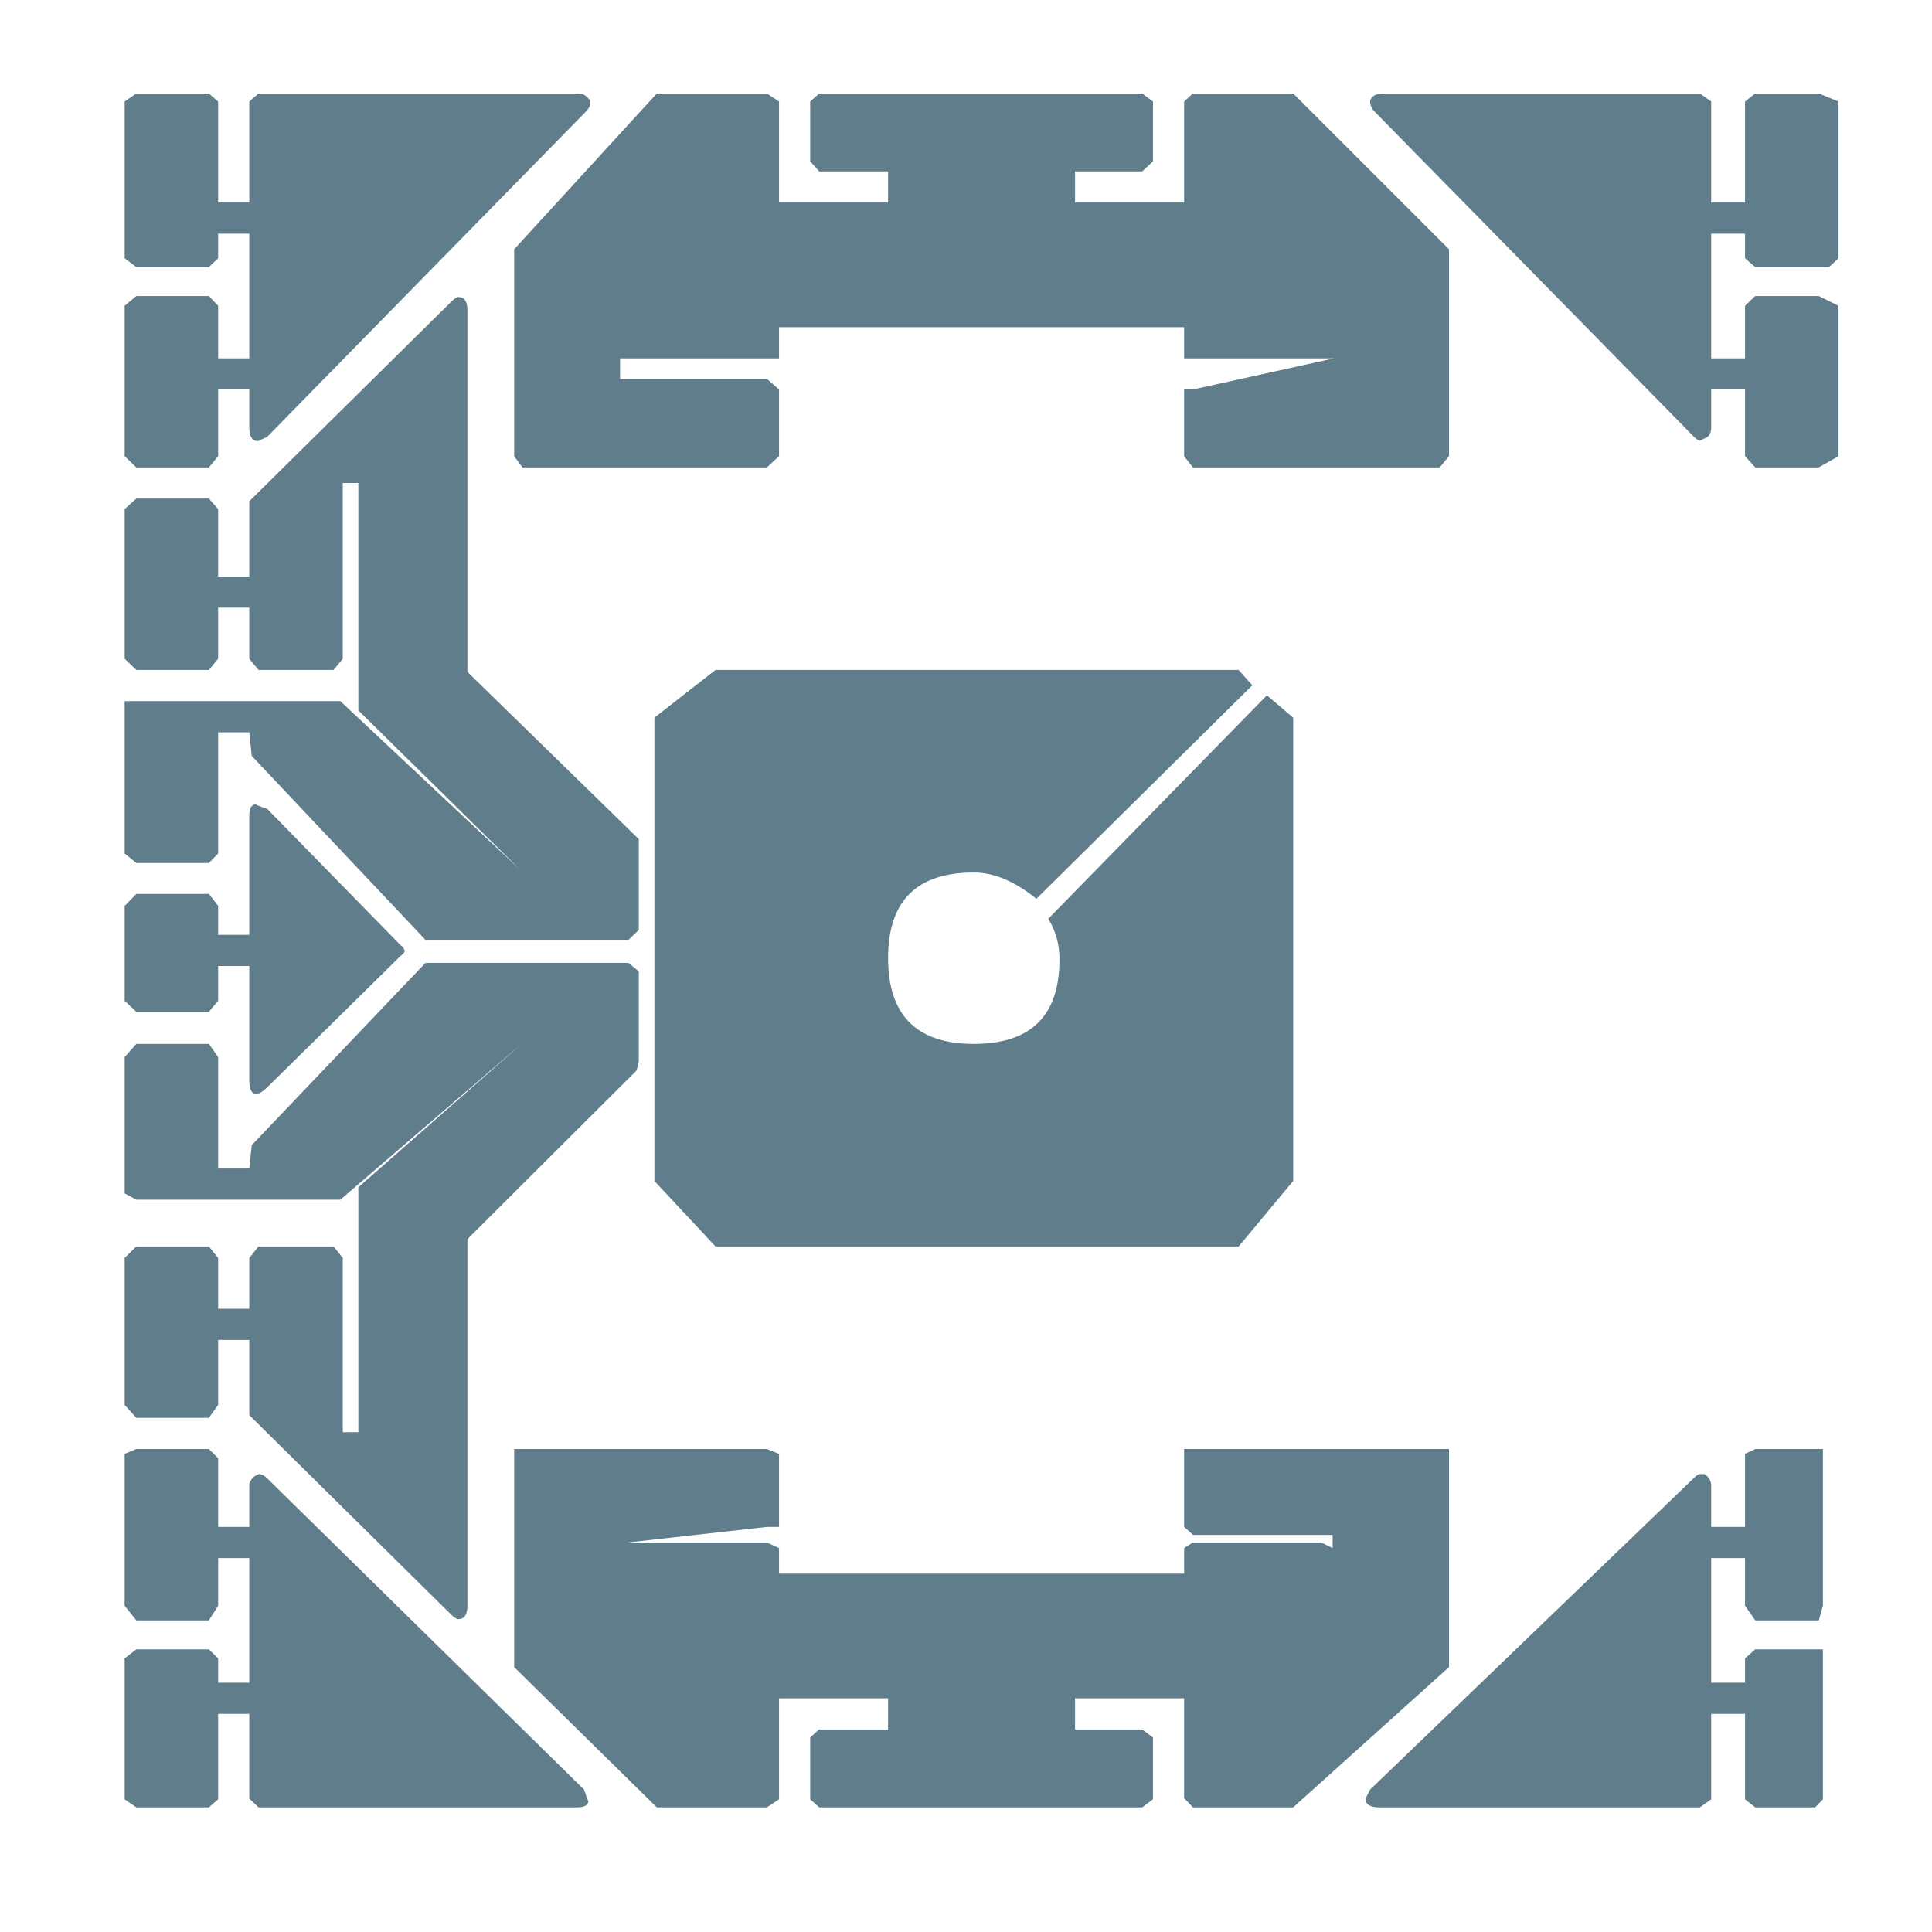
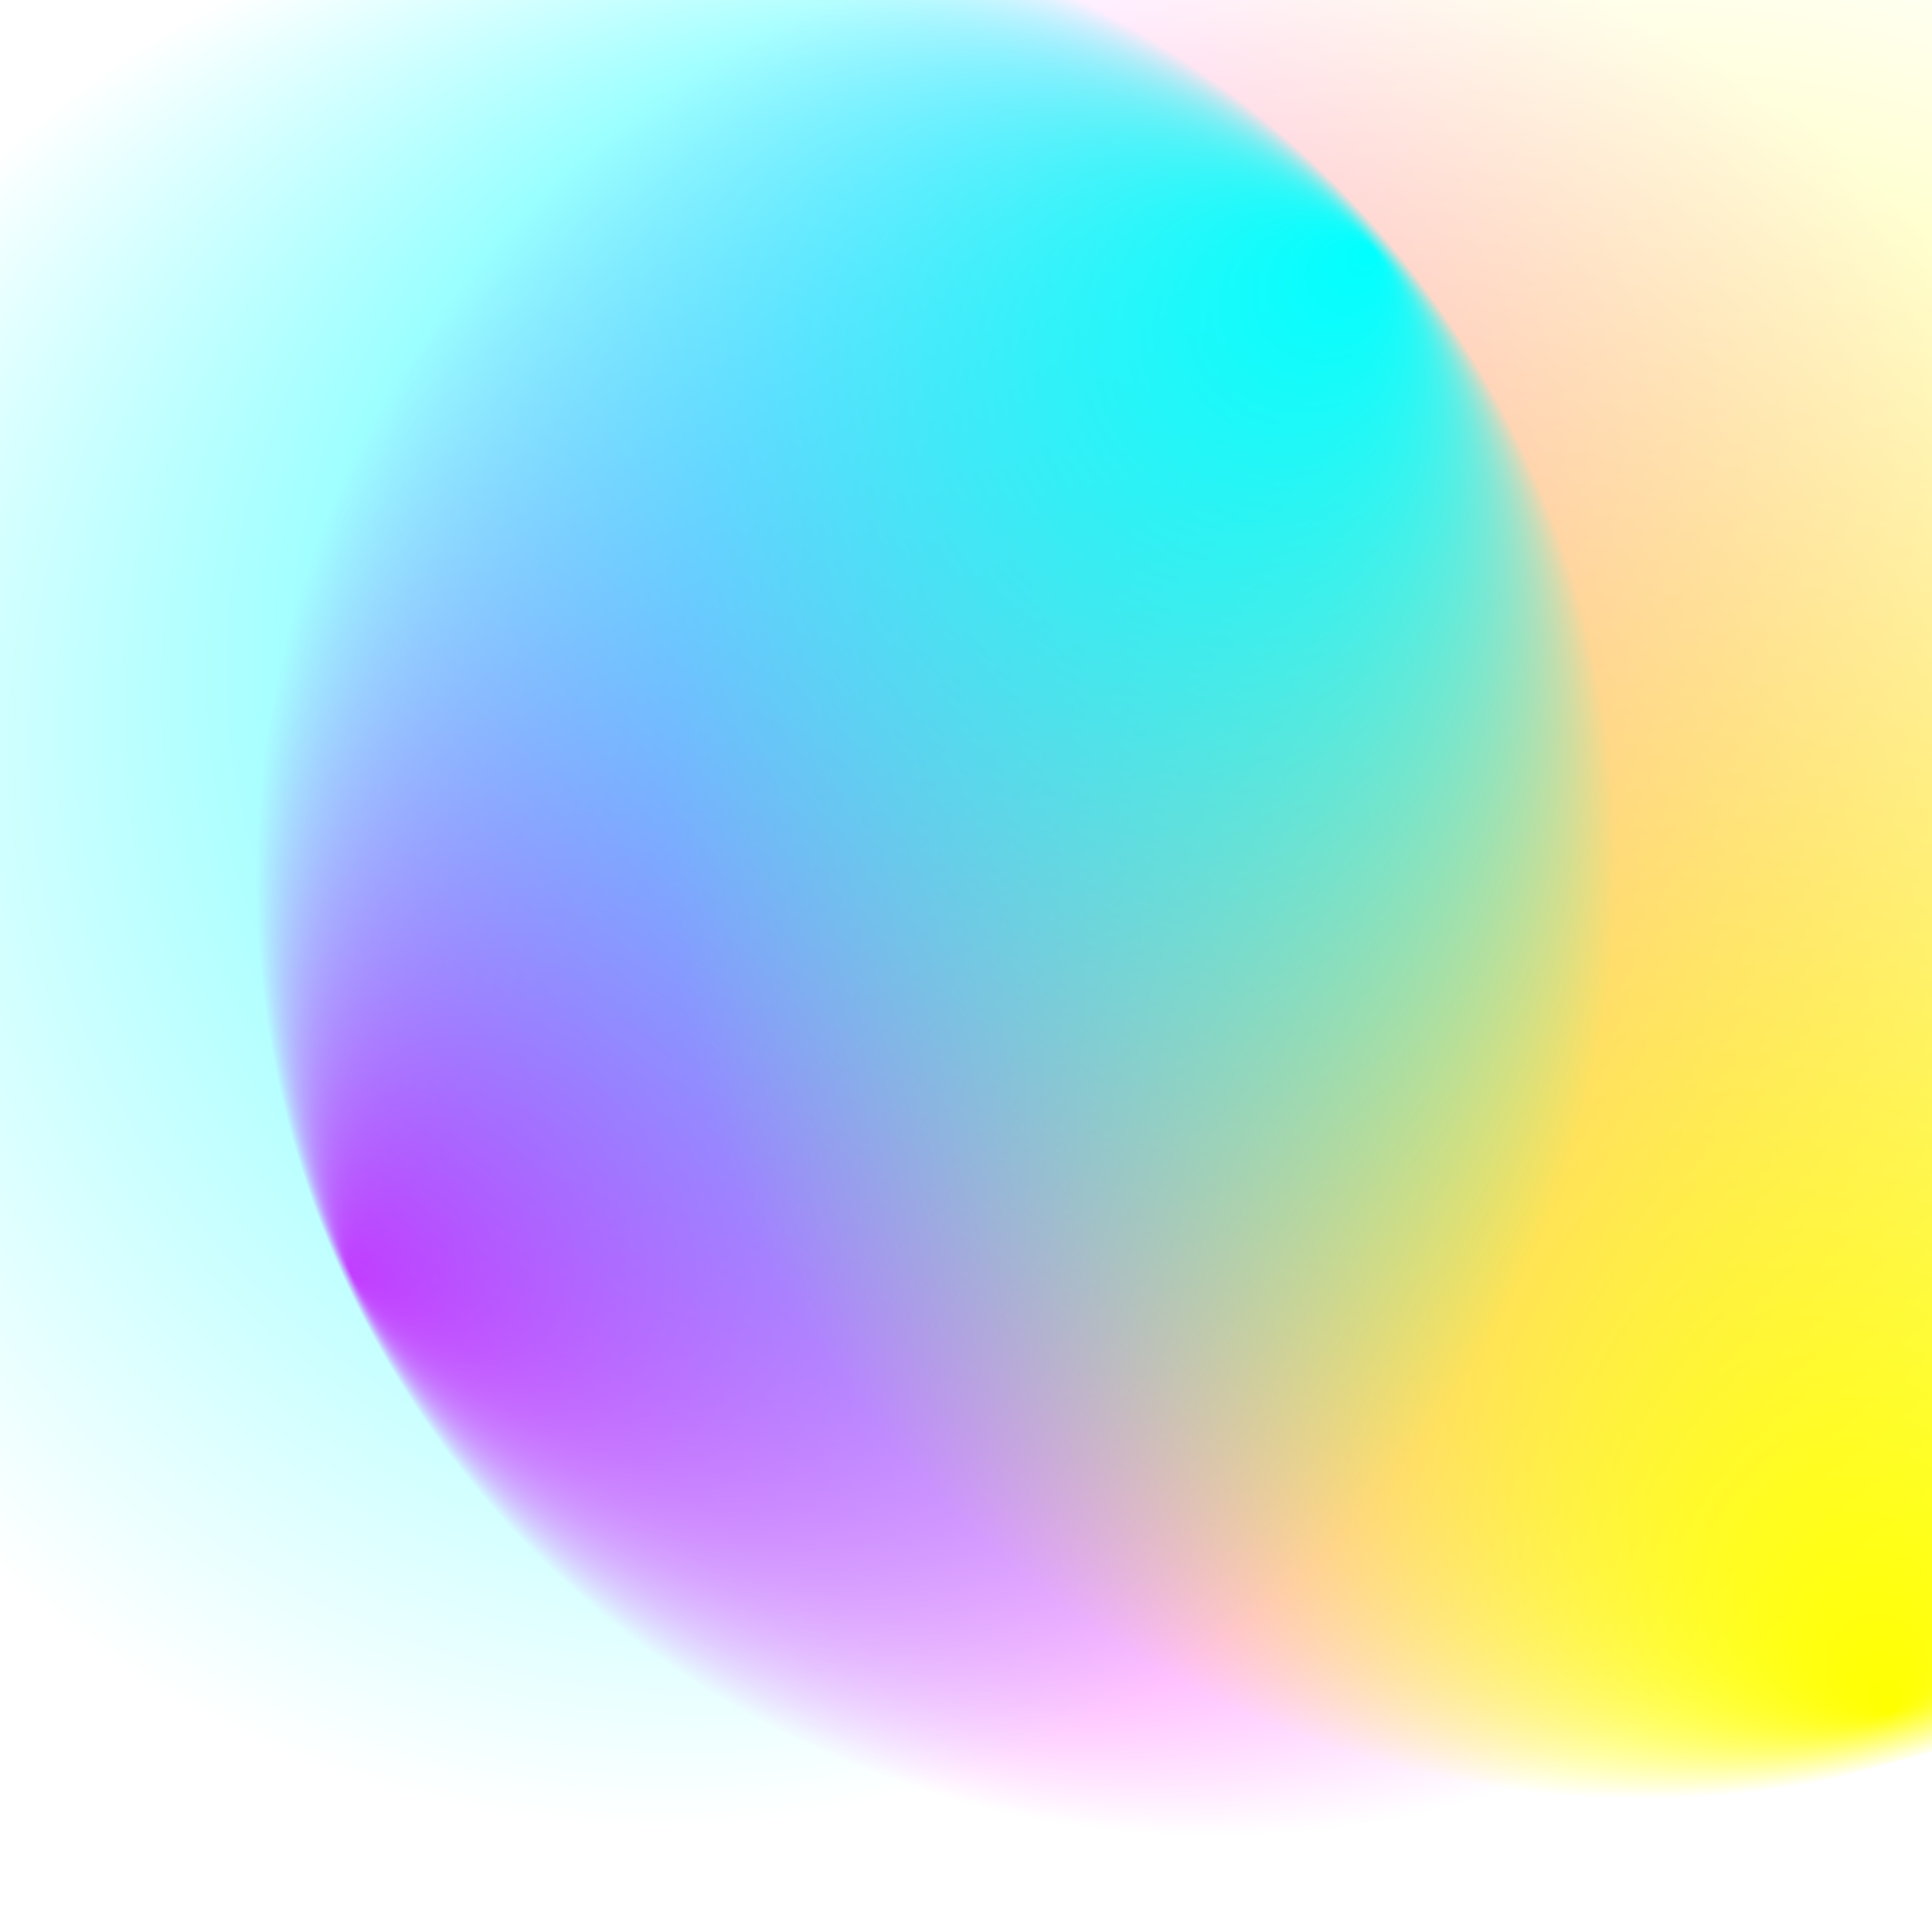
- <svg xmlns="http://www.w3.org/2000/svg" id="logo" aria-hidden="true" focusable="false" viewBox="0 0 124 124" role="img">
-   <linearGradient id="SVGID_1_" gradientUnits="userSpaceOnUse" x1="32" x2="-50" y1="63" y2="1">
-     <stop offset="0" stop-color="#607D8B" />
-     <stop offset="1" stop-color="#607D8B" />
-   </linearGradient>
-   <g transform="translate(-1,115) " fill="url(#SVGID_1_)">
-     <path d="M84,-39.203L80.5,-35L46.922,-35L43,-39.203L43,-68.938L46.922,-72L80.5,-72L81.375,-71.016L67.516,-57.312Q65.438,-59,63.5,-59Q58,-59,58,-53.516Q58,-48,63.5,-48Q69,-48,69,-53.422Q69,-54.875,68.281,-56.031L82.312,-70.375L84,-68.938L84,-68.359L84,-39.203ZM94,-85.719L93.406,-85L77.562,-85L77,-85.719L77,-90L77.562,-90L86.625,-92L86.625,-92L85.906,-92L77.562,-92L77,-92L77,-94L51,-94L51,-92L50.219,-92L41.328,-92L40.797,-92L40.797,-90.672L50.234,-90.672L51,-90L51,-85.719L50.219,-85L34.531,-85L34,-85.719L34,-99L43.156,-109L50.219,-109L51,-108.484L51,-102L58,-102L58,-104L53.578,-104L53,-104.641L53,-108.484L53.578,-109L74.312,-109L75,-108.484L75,-104.641L74.312,-104L70,-104L70,-102L77,-102L77,-108.484L77.562,-109L84,-109L94,-99L94,-98.422L94,-85.719ZM94,-8L84,1L77.562,1L77,0.406L77,-6L70,-6L70,-4L74.312,-4L75,-3.484L75,0.484L74.312,1L53.578,1L53,0.484L53,-3.484L53.562,-4L58,-4L58,-6L51,-6L51,0.484L50.219,1L43.156,1L34,-8L34,-22L34.578,-22L50.219,-22L51,-21.688L51,-17L50.219,-17L41.281,-16L41.281,-16L41.859,-16L50.219,-16L51,-15.641L51,-14L77,-14L77,-15.641L77.562,-16L85.797,-16L86.531,-15.641L86.531,-16.484L77.578,-16.484L77,-17L77,-22L77.578,-22L94,-22L94,-21.422L94,-8ZM42,-46.875L41.859,-46.297L31,-35.469L31,-11.938Q31,-11.078,30.406,-11.078Q30.266,-11.078,29.969,-11.359L17,-24.172L17,-29L15,-29L15,-24.828L14.406,-24L9.75,-24L9,-24.828L9,-34.266L9.75,-35L14.406,-35L15,-34.266L15,-31L17,-31L17,-34.266L17.594,-35L22.406,-35L23,-34.266L23,-23.078L24,-23.078L24,-38.797L34.672,-48.172L22.844,-38L9.75,-38L9,-38.406L9,-47.156L9.75,-48L14.406,-48L15,-47.156L15,-40L17,-40L17.156,-41.5L28.312,-53.203L41.328,-53.203L42,-52.656L42,-46.875ZM41.328,-54.672L28.312,-54.672L17.156,-66.484L17,-68L15,-68L15,-60.219L14.406,-59.609L9.75,-59.609L9,-60.219L9,-70L9.734,-70L22.844,-70L34.406,-59.156L24,-69.406L24,-84L23,-84L23,-72.719L22.406,-72L17.594,-72L17,-72.719L17,-76L15,-76L15,-72.719L14.406,-72L9.75,-72L9,-72.719L9,-82.328L9.75,-83L14.406,-83L15,-82.328L15,-78L17,-78L17,-82.828L29.969,-95.641Q30.266,-95.938,30.406,-95.938Q31,-95.938,31,-95.078L31,-71.875L42,-61.141L42,-55.312L41.328,-54.672ZM119,-85.719L117.734,-85L113.656,-85L113,-85.719L113,-90L110.828,-90L110.828,-87.578Q110.828,-87,110.406,-86.859L110.109,-86.719Q109.969,-86.719,109.688,-87L89.234,-107.828Q88.938,-108.109,88.938,-108.547Q89.094,-109,89.812,-109L110.109,-109L110.828,-108.484L110.828,-102L113,-102L113,-108.484L113.656,-109L117.734,-109L119,-108.484L119,-98.422L118.391,-97.859L113.656,-97.859L113,-98.422L113,-100L110.828,-100L110.828,-92L113,-92L113,-95.375L113.656,-96L117.734,-96L119,-95.375L119,-85.719ZM18.156,-86.969L17.578,-86.688Q17,-86.688,17,-87.547L17,-90L15,-90L15,-85.719L14.406,-85L9.75,-85L9,-85.719L9,-95.375L9.75,-96L14.406,-96L15,-95.375L15,-92L17,-92L17,-100L15,-100L15,-98.422L14.406,-97.859L9.75,-97.859L9,-98.422L9,-108.484L9.75,-109L14.406,-109L15,-108.484L15,-102L17,-102L17,-108.484L17.594,-109L38.141,-109Q38.578,-109,38.859,-108.547L38.859,-108.25Q38.859,-108.109,38.578,-107.812L18.156,-86.969ZM118,0.484L117.5,1L113.656,1L113,0.484L113,-5L110.828,-5L110.828,0.484L110.109,1L89.516,1Q88.641,1,88.641,0.438L88.938,-0.141L109.672,-20.094Q109.953,-20.391,110.094,-20.391L110.406,-20.391Q110.828,-20.094,110.828,-19.656L110.828,-17L113,-17L113,-21.688L113.656,-22L118,-22L118,-21.438L118,-11.938L117.734,-11L113.656,-11L113,-11.938L113,-15L110.828,-15L110.828,-7L113,-7L113,-8.562L113.656,-9.141L118,-9.141L118,-8.594L118,0.484ZM38.484,-0.141Q38.766,0.703,38.766,0.562Q38.766,1,38.047,1L17.594,1L17,0.438L17,-5L15,-5L15,0.484L14.406,1L9.75,1L9,0.484L9,-8.562L9.75,-9.141L14.406,-9.141L15,-8.562L15,-7L17,-7L17,-15L15,-15L15,-11.938L14.406,-11L9.75,-11L9,-11.938L9,-21.688L9.75,-22L14.406,-22L15,-21.406L15,-17L17,-17L17,-19.656Q17,-19.953,17.312,-20.234L17.594,-20.391Q17.891,-20.391,18.172,-20.094L38.484,-0.141ZM18.156,-45.219Q17.734,-44.797,17.438,-44.797Q17,-44.797,17,-45.656L17,-53L15,-53L15,-50.766L14.406,-50.062L9.75,-50.062L9,-50.766L9,-56.859L9.75,-57.625L14.406,-57.625L15,-56.859L15,-55L17,-55L17,-62.656Q17,-63.375,17.438,-63.375Q17.297,-63.375,18.156,-63.078L26.688,-54.359Q26.969,-54.141,26.969,-53.938Q26.969,-53.844,26.688,-53.625L18.156,-45.219Z" />
-   </g>
+ <svg xmlns="http://www.w3.org/2000/svg" id="logo_backscr_img" viewBox="0 0 100 100" preserveAspectRatio="xMidYMid slice">
+   <defs>
+     <radialGradient id="Gradient1" cx="50%" cy="50%" fx="0.442%" fy="50%" r=".5">
+       <animate attributeName="fx" dur="34s" values="0%;3%;0%" repeatCount="indefinite" />
+       <stop offset="0%" stop-color="rgba(255, 0, 255, 1)" />
+       <stop offset="100%" stop-color="rgba(255, 0, 255, 0)" />
+     </radialGradient>
+     <radialGradient id="Gradient2" cx="50%" cy="50%" fx="2.681%" fy="50%" r=".5">
+       <animate attributeName="fx" dur="23.5s" values="0%;3%;0%" repeatCount="indefinite" />
+       <stop offset="0%" stop-color="rgba(255, 255, 0, 1)" />
+       <stop offset="100%" stop-color="rgba(255, 255, 0, 0)" />
+     </radialGradient>
+     <radialGradient id="Gradient3" cx="50%" cy="50%" fx="0.837%" fy="50%" r=".5">
+       <animate attributeName="fx" dur="21.5s" values="0%;3%;0%" repeatCount="indefinite" />
+       <stop offset="0%" stop-color="rgba(0, 255, 255, 1)" />
+       <stop offset="100%" stop-color="rgba(0, 255, 255, 0)" />
+     </radialGradient>
+     <radialGradient id="Gradient4" cx="50%" cy="50%" fx="4.564%" fy="50%" r=".5">
+       <animate attributeName="fx" dur="23s" values="0%;5%;0%" repeatCount="indefinite" />
+       <stop offset="0%" stop-color="rgba(0, 255, 0, 1)" />
+       <stop offset="100%" stop-color="rgba(0, 255, 0, 0)" />
+     </radialGradient>
+     <radialGradient id="Gradient5" cx="50%" cy="50%" fx="2.654%" fy="50%" r=".5">
+       <animate attributeName="fx" dur="24.5s" values="0%;5%;0%" repeatCount="indefinite" />
+       <stop offset="0%" stop-color="rgba(0,0,255, 1)" />
+       <stop offset="100%" stop-color="rgba(0,0,255, 0)" />
+     </radialGradient>
+     <radialGradient id="Gradient6" cx="50%" cy="50%" fx="0.981%" fy="50%" r=".5">
+       <animate attributeName="fx" dur="25.5s" values="0%;5%;0%" repeatCount="indefinite" />
+       <stop offset="0%" stop-color="rgba(255,0,0, 1)" />
+       <stop offset="100%" stop-color="rgba(255,0,0, 0)" />
+     </radialGradient>
+   </defs>
+   <rect x="13.744%" y="1.185%" width="100%" height="100%" fill="url(#Gradient1)" transform="rotate(334.41 50 50)">
+     <animate attributeName="x" dur="20s" values="25%;0%;25%" repeatCount="indefinite" />
+     <animate attributeName="y" dur="21s" values="0%;25%;0%" repeatCount="indefinite" />
+     <animateTransform attributeName="transform" type="rotate" from="0 50 50" to="360 50 50" dur="7s" repeatCount="indefinite" />
+   </rect>
+   <rect x="-2.179%" y="35.427%" width="100%" height="100%" fill="url(#Gradient2)" transform="rotate(255.072 50 50)">
+     <animate attributeName="x" dur="23s" values="-25%;0%;-25%" repeatCount="indefinite" />
+     <animate attributeName="y" dur="24s" values="0%;50%;0%" repeatCount="indefinite" />
+     <animateTransform attributeName="transform" type="rotate" from="0 50 50" to="360 50 50" dur="12s" repeatCount="indefinite" />
+   </rect>
+   <rect x="9.005%" y="14.573%" width="100%" height="100%" fill="url(#Gradient3)" transform="rotate(139.903 50 50)">
+     <animate attributeName="x" dur="25s" values="0%;25%;0%" repeatCount="indefinite" />
+     <animate attributeName="y" dur="12s" values="0%;25%;0%" repeatCount="indefinite" />
+     <animateTransform attributeName="transform" type="rotate" from="360 50 50" to="0 50 50" dur="9s" repeatCount="indefinite" />
+   </rect>
</svg>
